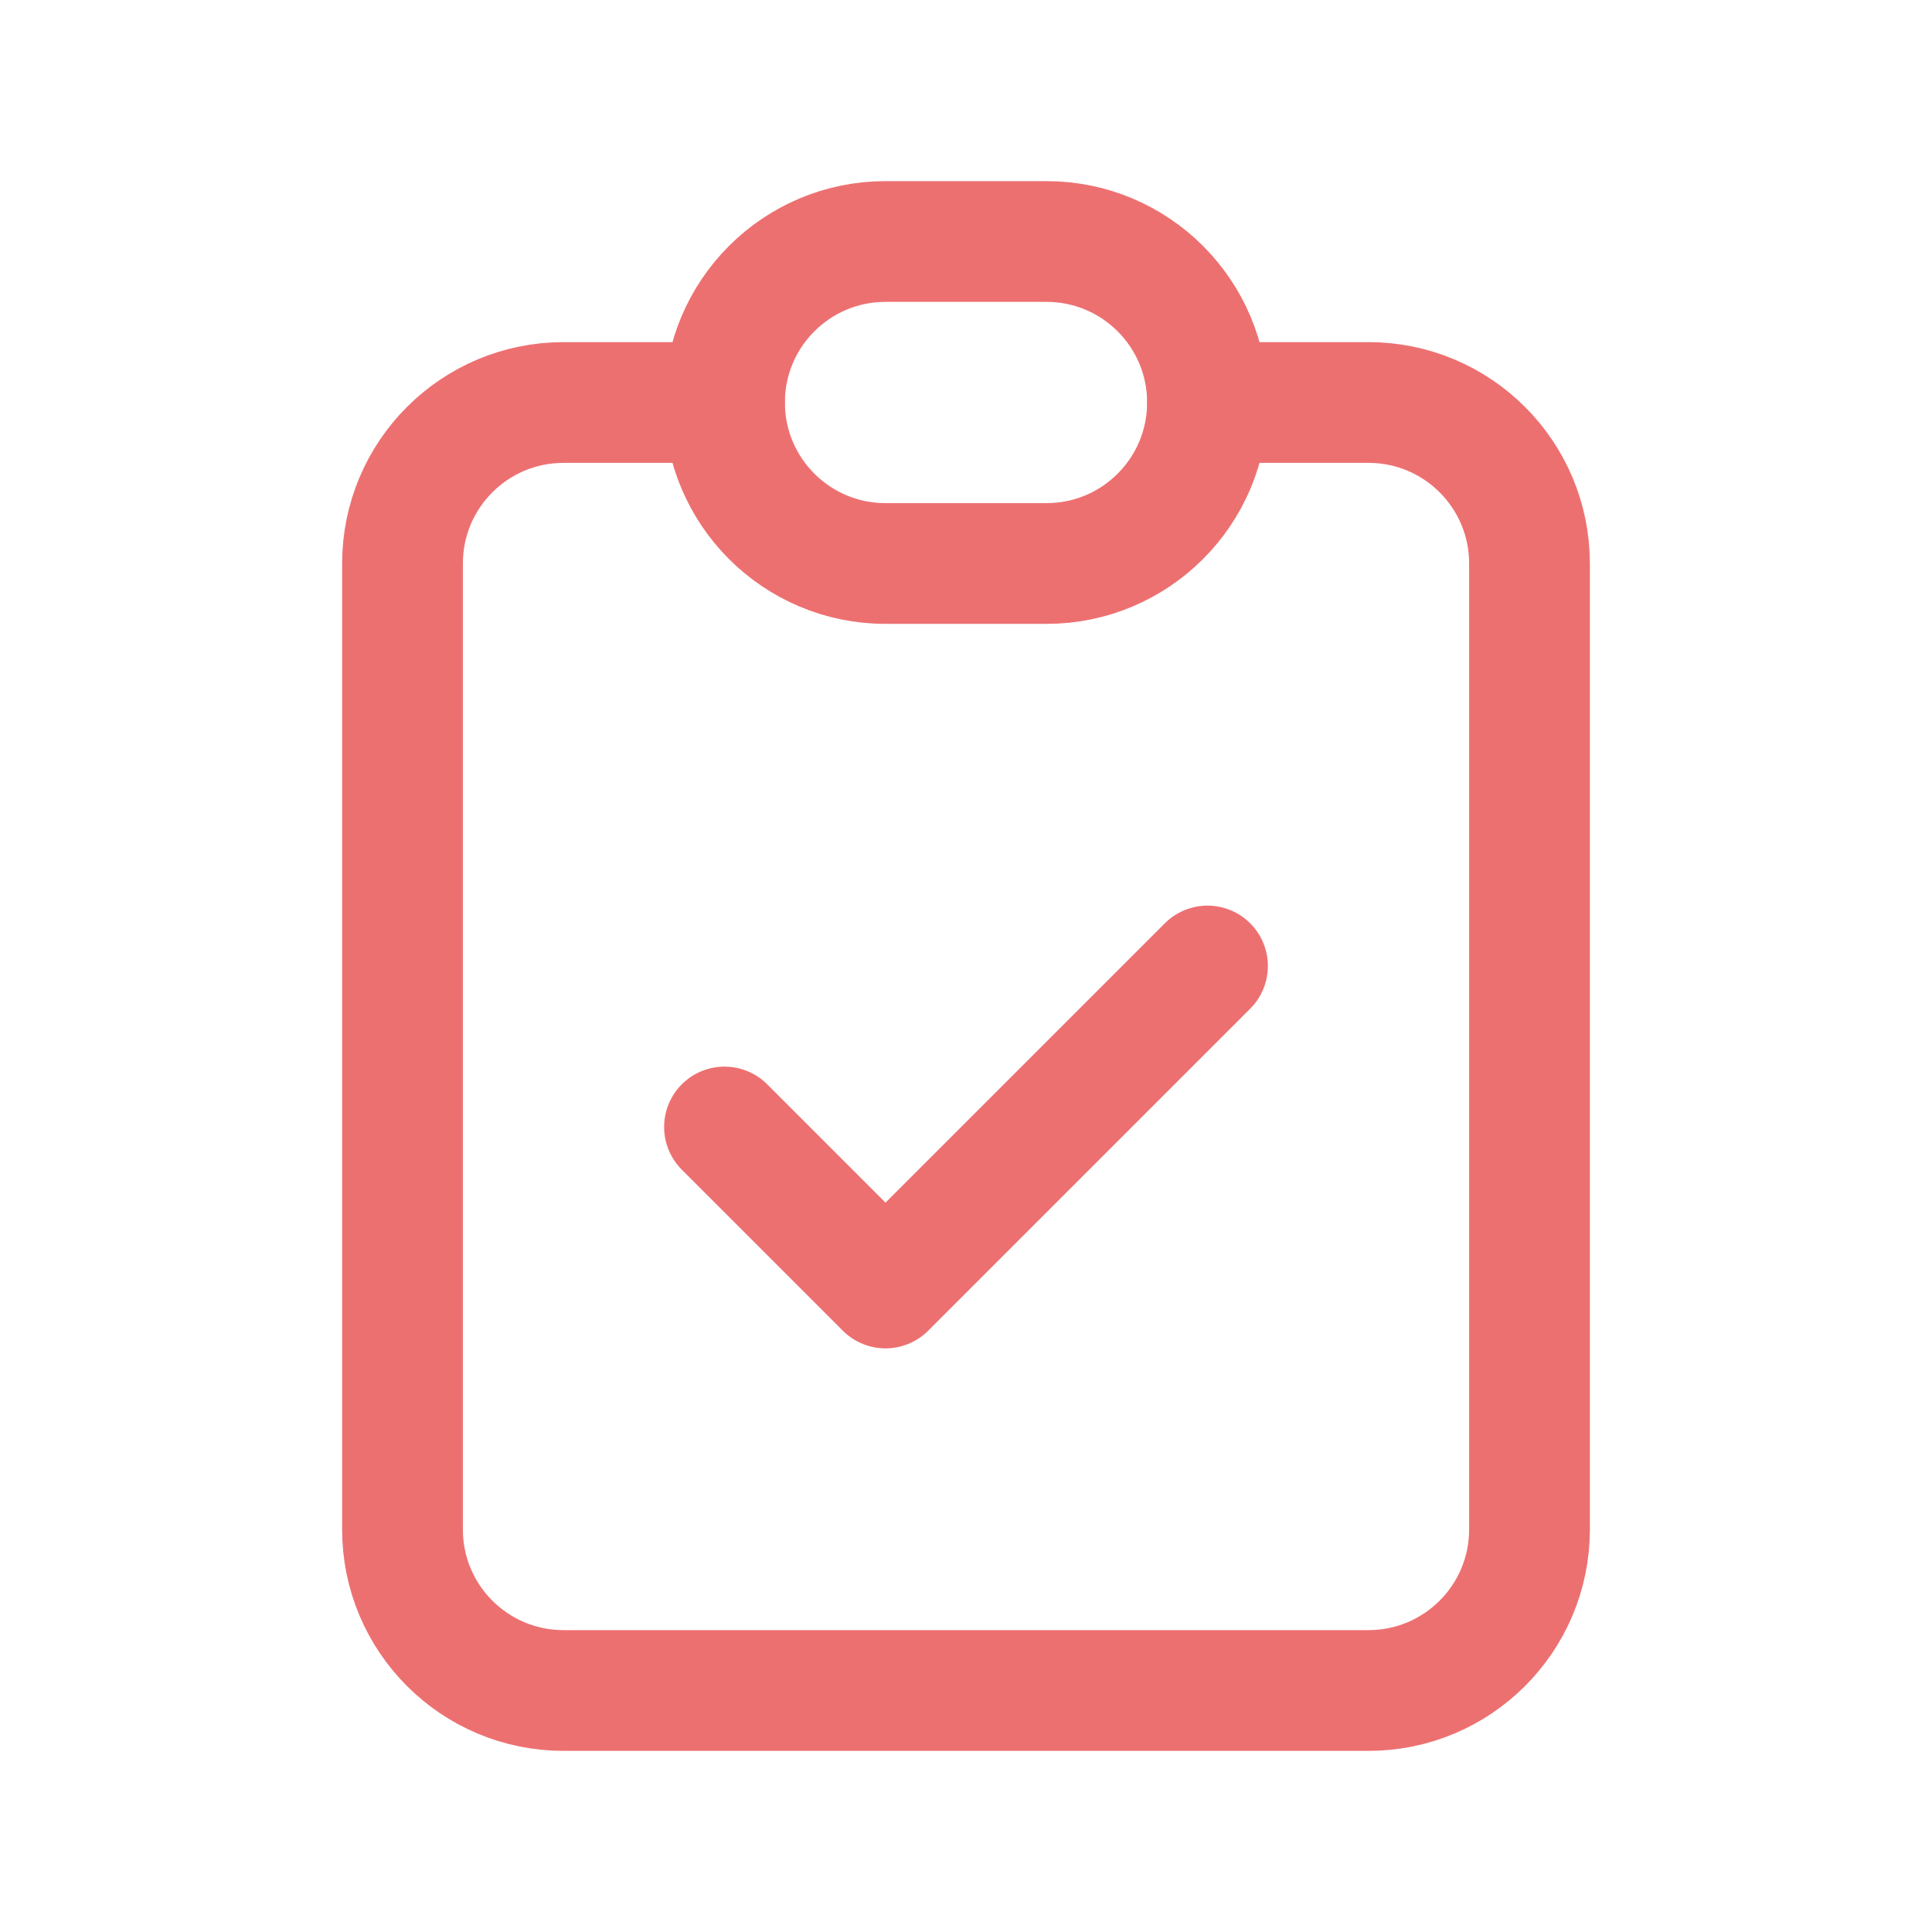
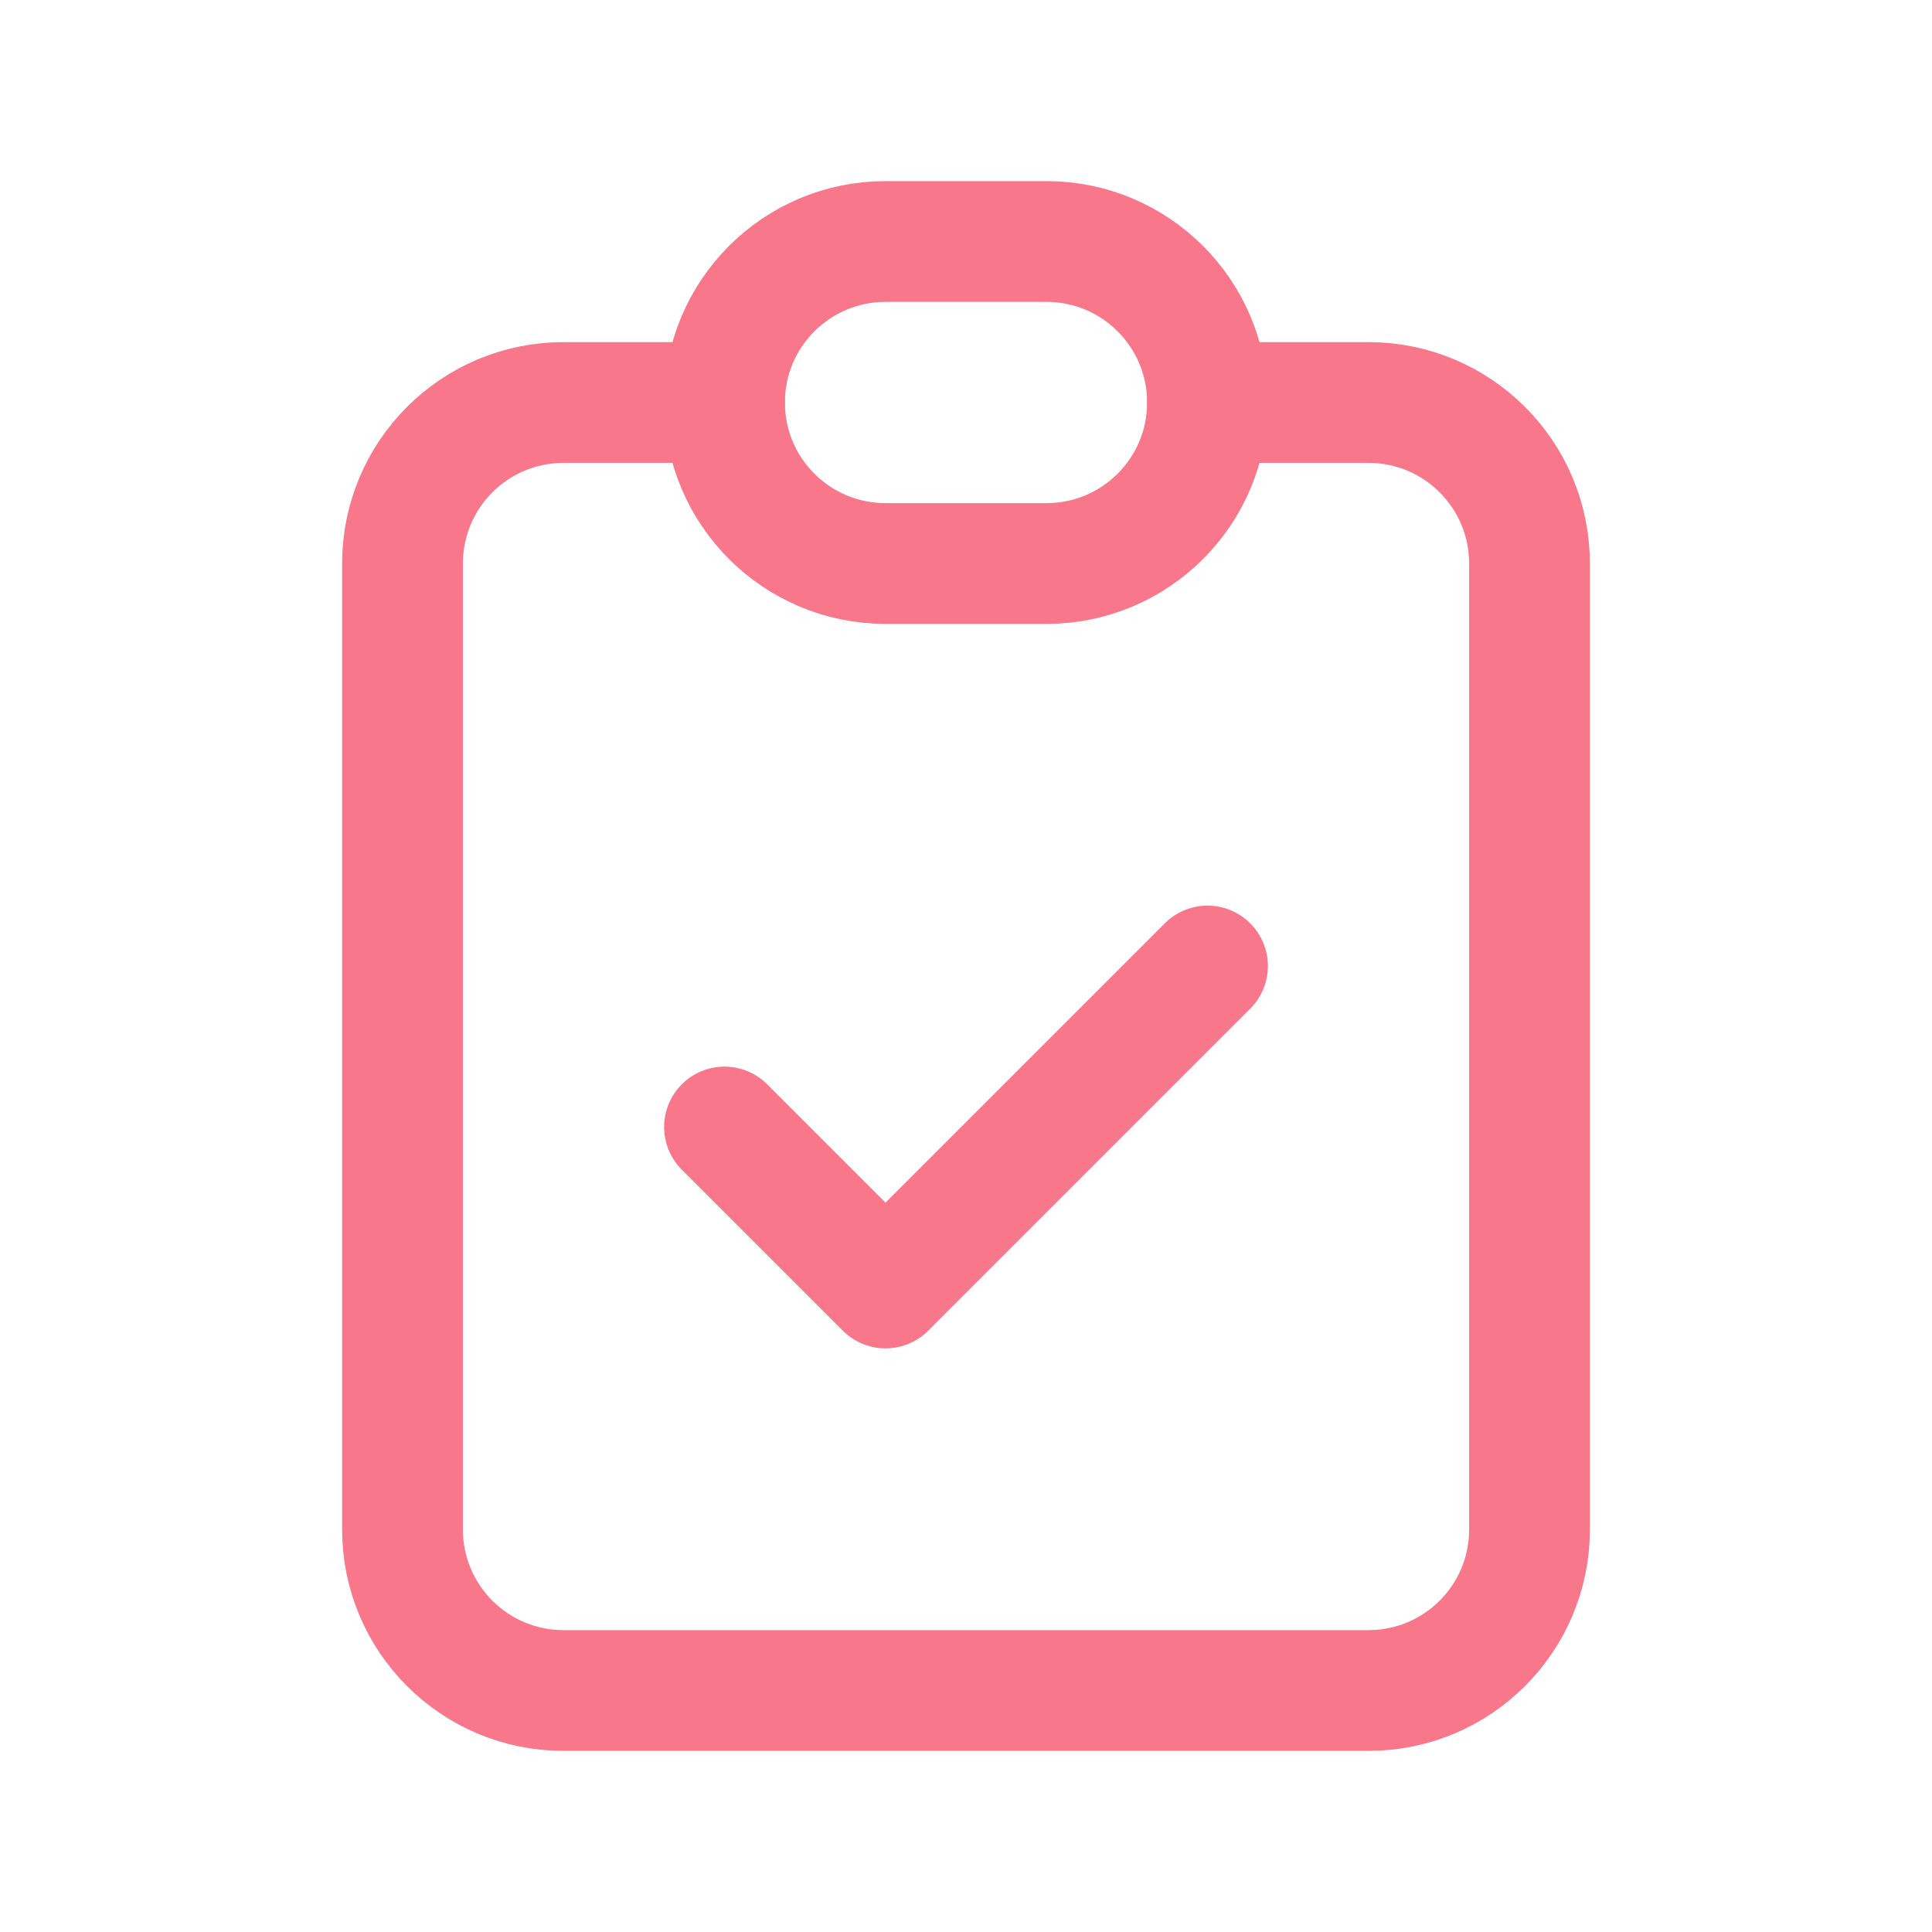
- <svg xmlns="http://www.w3.org/2000/svg" class="icon icon-tabler icon-tabler-clipboard-check" width="72" height="72" viewBox="0 0 24 24" stroke-width="1.5" stroke="#ED7071" fill="none" stroke-linecap="round" stroke-linejoin="round">
+ <svg xmlns="http://www.w3.org/2000/svg" class="icon icon-tabler icon-tabler-clipboard-check" width="72" height="72" viewBox="0 0 24 24" stroke-width="1.5" stroke="#f8778B" fill="none" stroke-linecap="round" stroke-linejoin="round">
  <path stroke="none" d="M0 0h24v24H0z" fill="none" />
  <path d="M9 5h-2a2 2 0 0 0 -2 2v12a2 2 0 0 0 2 2h10a2 2 0 0 0 2 -2v-12a2 2 0 0 0 -2 -2h-2" />
  <rect x="9" y="3" width="6" height="4" rx="2" />
  <path d="M9 14l2 2l4 -4" />
</svg>
